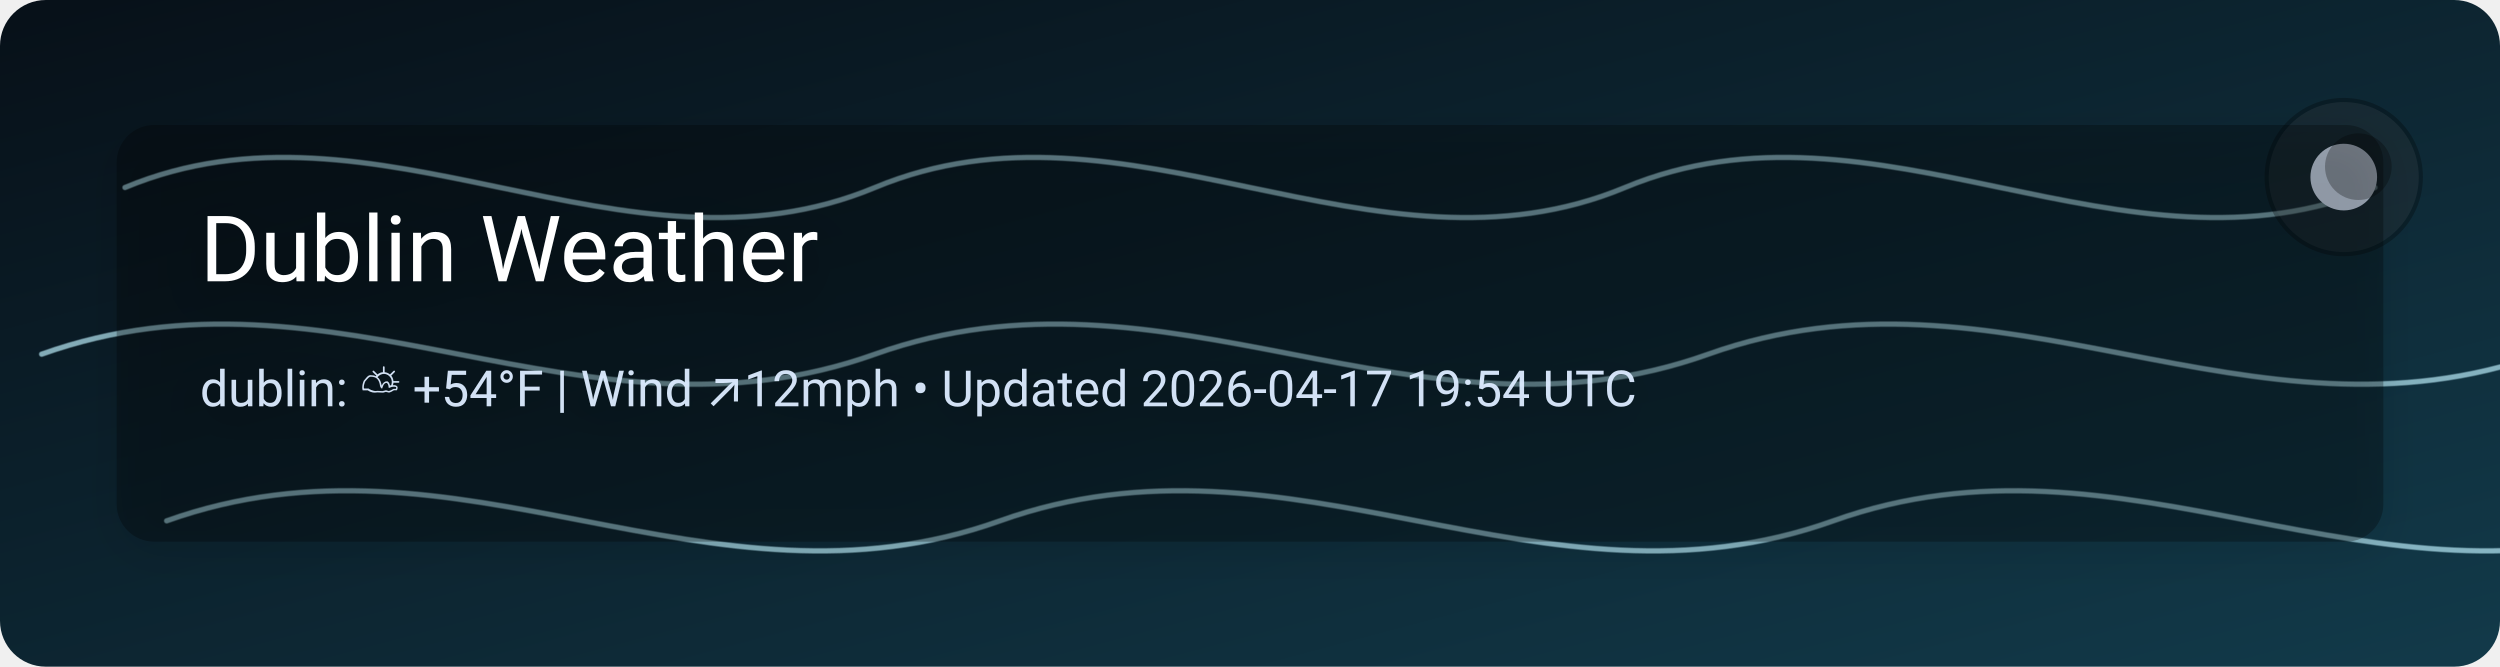
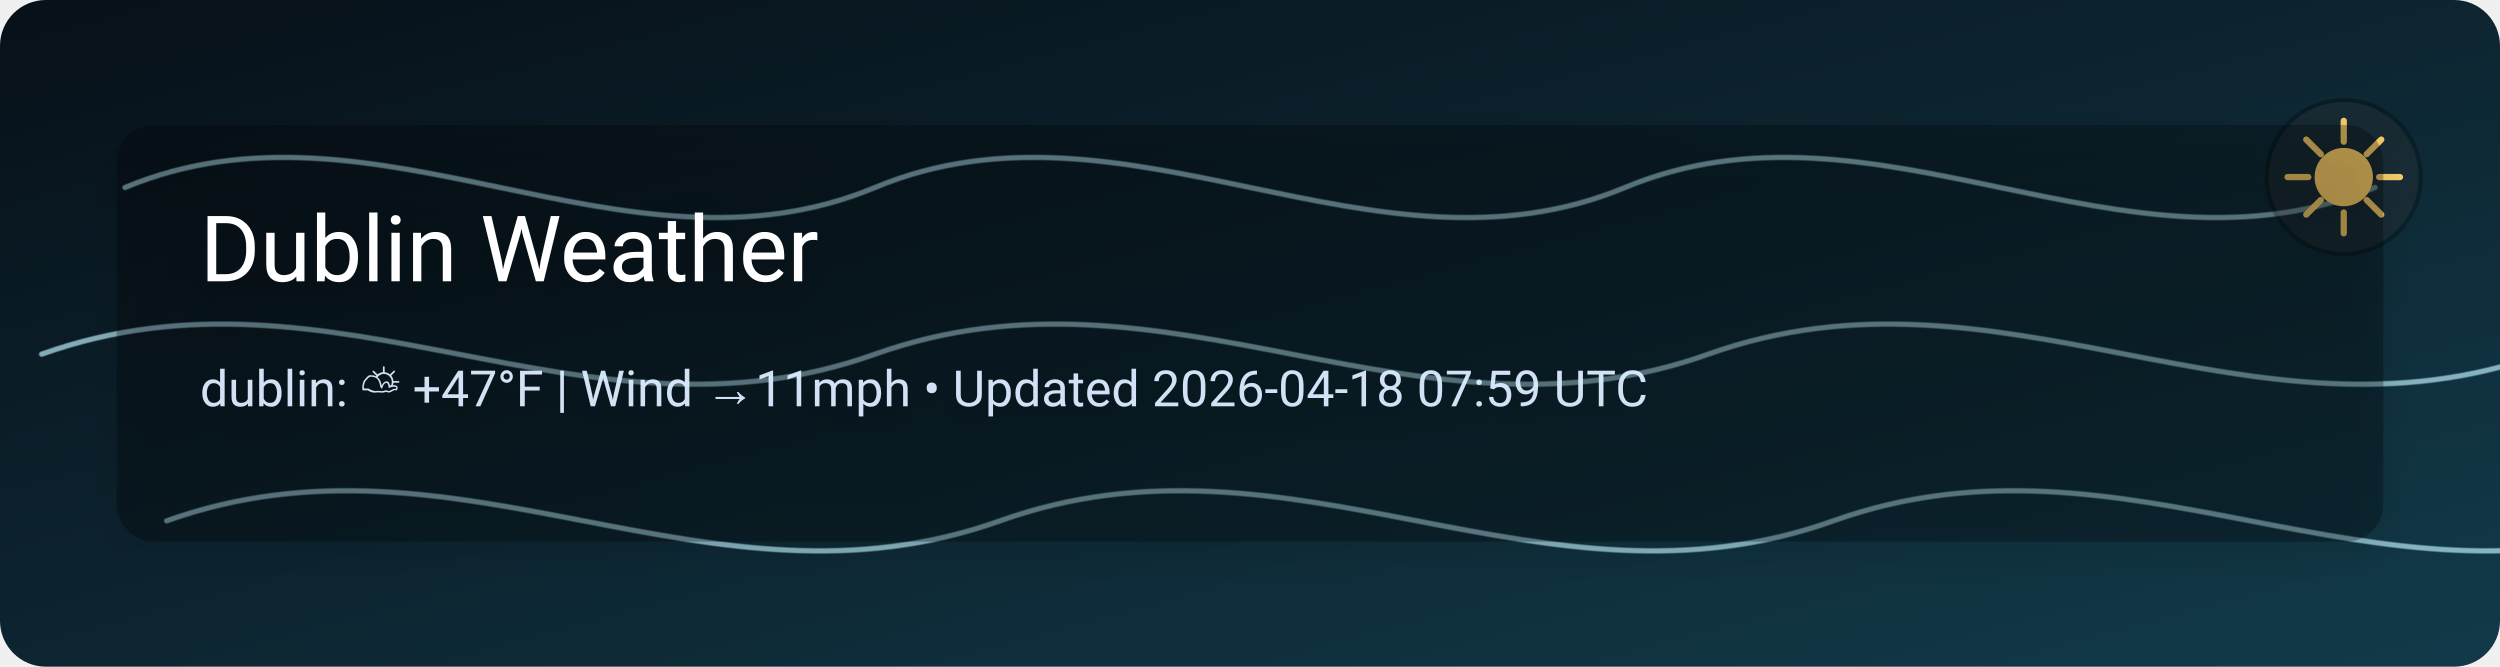
<svg xmlns="http://www.w3.org/2000/svg" width="1200" height="320" viewBox="0 0 1200 320">
  <defs>
    <linearGradient id="g" x1="0" y1="0" x2="1" y2="1">
      <stop offset="0" stop-color="#071018" />
      <stop offset="1" stop-color="#123a4a" />
    </linearGradient>
    <filter id="shadow" x="-20%" y="-20%" width="140%" height="140%">
      <feDropShadow dx="0" dy="6" stdDeviation="10" flood-color="#000" flood-opacity="0.35" />
    </filter>
  </defs>
  <style>
    .title { font: 44px system-ui, -apple-system, Segoe UI, Roboto, Arial; fill: #fff; }
    .sub   { font: 24px system-ui, -apple-system, Segoe UI, Roboto, Arial; fill: #dbeafe; opacity: .95; }
    .card  { fill: rgba(0,0,0,0.28); }

    @keyframes scrollDown { from { transform: translateY(-320px); } to { transform: translateY(0px); } }
    @keyframes scrollRight{ from { transform: translateX(-600px); } to { transform: translateX(0px); } }
    @keyframes scrollLeft { from { transform: translateX(0px); } to { transform: translateX(-600px); } }
    @keyframes driftDiag  { from { transform: translate(-180px,-140px); } to { transform: translate(180px,140px); } }
    @keyframes flash { 0%,90%,100% { opacity: 0; } 91%,93% { opacity: .65; } 94% { opacity: .1; } 95% { opacity: .45; } }

    .layerSlow  { opacity: .22; }
    .layerMed   { opacity: .30; }
    .layerFast  { opacity: .40; }

    .rainSlow { animation: scrollDown 2.6s linear infinite; }
    .rainMed  { animation: scrollDown 1.7s linear infinite; }
    .rainFast { animation: scrollDown 1.1s linear infinite; }

    .windSlow { animation: scrollRight 7.2s linear infinite; }
    .windMed  { animation: scrollRight 4.8s linear infinite; }
    .windFast { animation: scrollRight 3.2s linear infinite; }

    .fogSlow  { animation: scrollLeft 18s ease-in-out infinite; }
    .fogMed   { animation: scrollLeft 12s ease-in-out infinite; }
    .fogFast  { animation: scrollLeft 8s  ease-in-out infinite; }

    .snowSlow { animation: driftDiag 10s linear infinite; }
    .snowMed  { animation: driftDiag 7s  linear infinite; }
    .snowFast { animation: driftDiag 5s  linear infinite; }

    .flash { animation: flash 4.8s infinite; }

    /* Badge subtle float */
    @keyframes bob { 0%,100% { transform: translateY(0px); } 50% { transform: translateY(3px); } }
    .badge { animation: bob 2.8s ease-in-out infinite; }
  </style>
  <rect width="1200" height="320" rx="22" fill="url(#g)" />
  <g class="layerSlow windSlow" fill="none" stroke="#bff3ff" stroke-width="3" stroke-linecap="round">
    <path d="M 60 90 C 180 40, 300 140, 420 90 S 660 140, 780 90 S 1020 140, 1140 90" />
    <path d="M 20 170 C 160 120, 280 220, 420 170 S 680 220, 820 170 S 1080 220, 1220 170" />
    <path d="M 80 250 C 220 200, 340 300, 480 250 S 740 300, 880 250 S 1140 300, 1280 250" />
  </g>
  <g class="layerMed windMed" fill="none" stroke="#bff3ff" stroke-width="2.5" stroke-linecap="round">
    <path d="M 60 90 C 180 40, 300 140, 420 90 S 660 140, 780 90 S 1020 140, 1140 90" />
    <path d="M 20 170 C 160 120, 280 220, 420 170 S 680 220, 820 170 S 1080 220, 1220 170" />
    <path d="M 80 250 C 220 200, 340 300, 480 250 S 740 300, 880 250 S 1140 300, 1280 250" />
  </g>
  <g class="layerFast windFast" fill="none" stroke="#bff3ff" stroke-width="2" stroke-linecap="round">
    <path d="M 60 90 C 180 40, 300 140, 420 90 S 660 140, 780 90 S 1020 140, 1140 90" />
    <path d="M 20 170 C 160 120, 280 220, 420 170 S 680 220, 820 170 S 1080 220, 1220 170" />
    <path d="M 80 250 C 220 200, 340 300, 480 250 S 740 300, 880 250 S 1140 300, 1280 250" />
  </g>
  <g class="badge">
    <circle cx="1125" cy="85" r="38" fill="rgba(0,0,0,0.28)" />
    <circle cx="1125" cy="85" r="36" fill="rgba(255,255,255,0.06)" />
  </g>
  <g class="badge">
-     <circle cx="1125" cy="85" r="16" fill="#dbeafe" />
-     <circle cx="1132" cy="80" r="16" fill="rgba(0,0,0,0.28)" />
+     <circle cx="1125" cy="85" r="14" fill="#ffd36a" />
+     <g stroke="#ffd36a" stroke-width="3" stroke-linecap="round" opacity="0.95">
+       <line x1="1125" y1="58" x2="1125" y2="68" />
+       <line x1="1125" y1="102" x2="1125" y2="112" />
+       <line x1="1098" y1="85" x2="1108" y2="85" />
+       <line x1="1142" y1="85" x2="1152" y2="85" />
+       <line x1="1107" y1="67" x2="1114" y2="74" />
+       <line x1="1136" y1="96" x2="1143" y2="103" />
+       <line x1="1136" y1="74" x2="1143" y2="67" />
+       <line x1="1107" y1="103" x2="1114" y2="96" />
+     </g>
  </g>
  <g filter="url(#shadow)">
    <rect x="56" y="60" width="1088" height="200" rx="18" class="card" />
    <text x="96" y="135" class="title">Dublin Weather</text>
-     <text x="96" y="195" class="sub">dublin: ⛅  +54°F | Wind ↗12mph • Updated 2026-04-17 19:54 UTC</text>
+     <text x="96" y="195" class="sub">dublin: ⛅  +47°F | Wind →11mph • Updated 2026-04-18 07:59 UTC</text>
  </g>
</svg>
